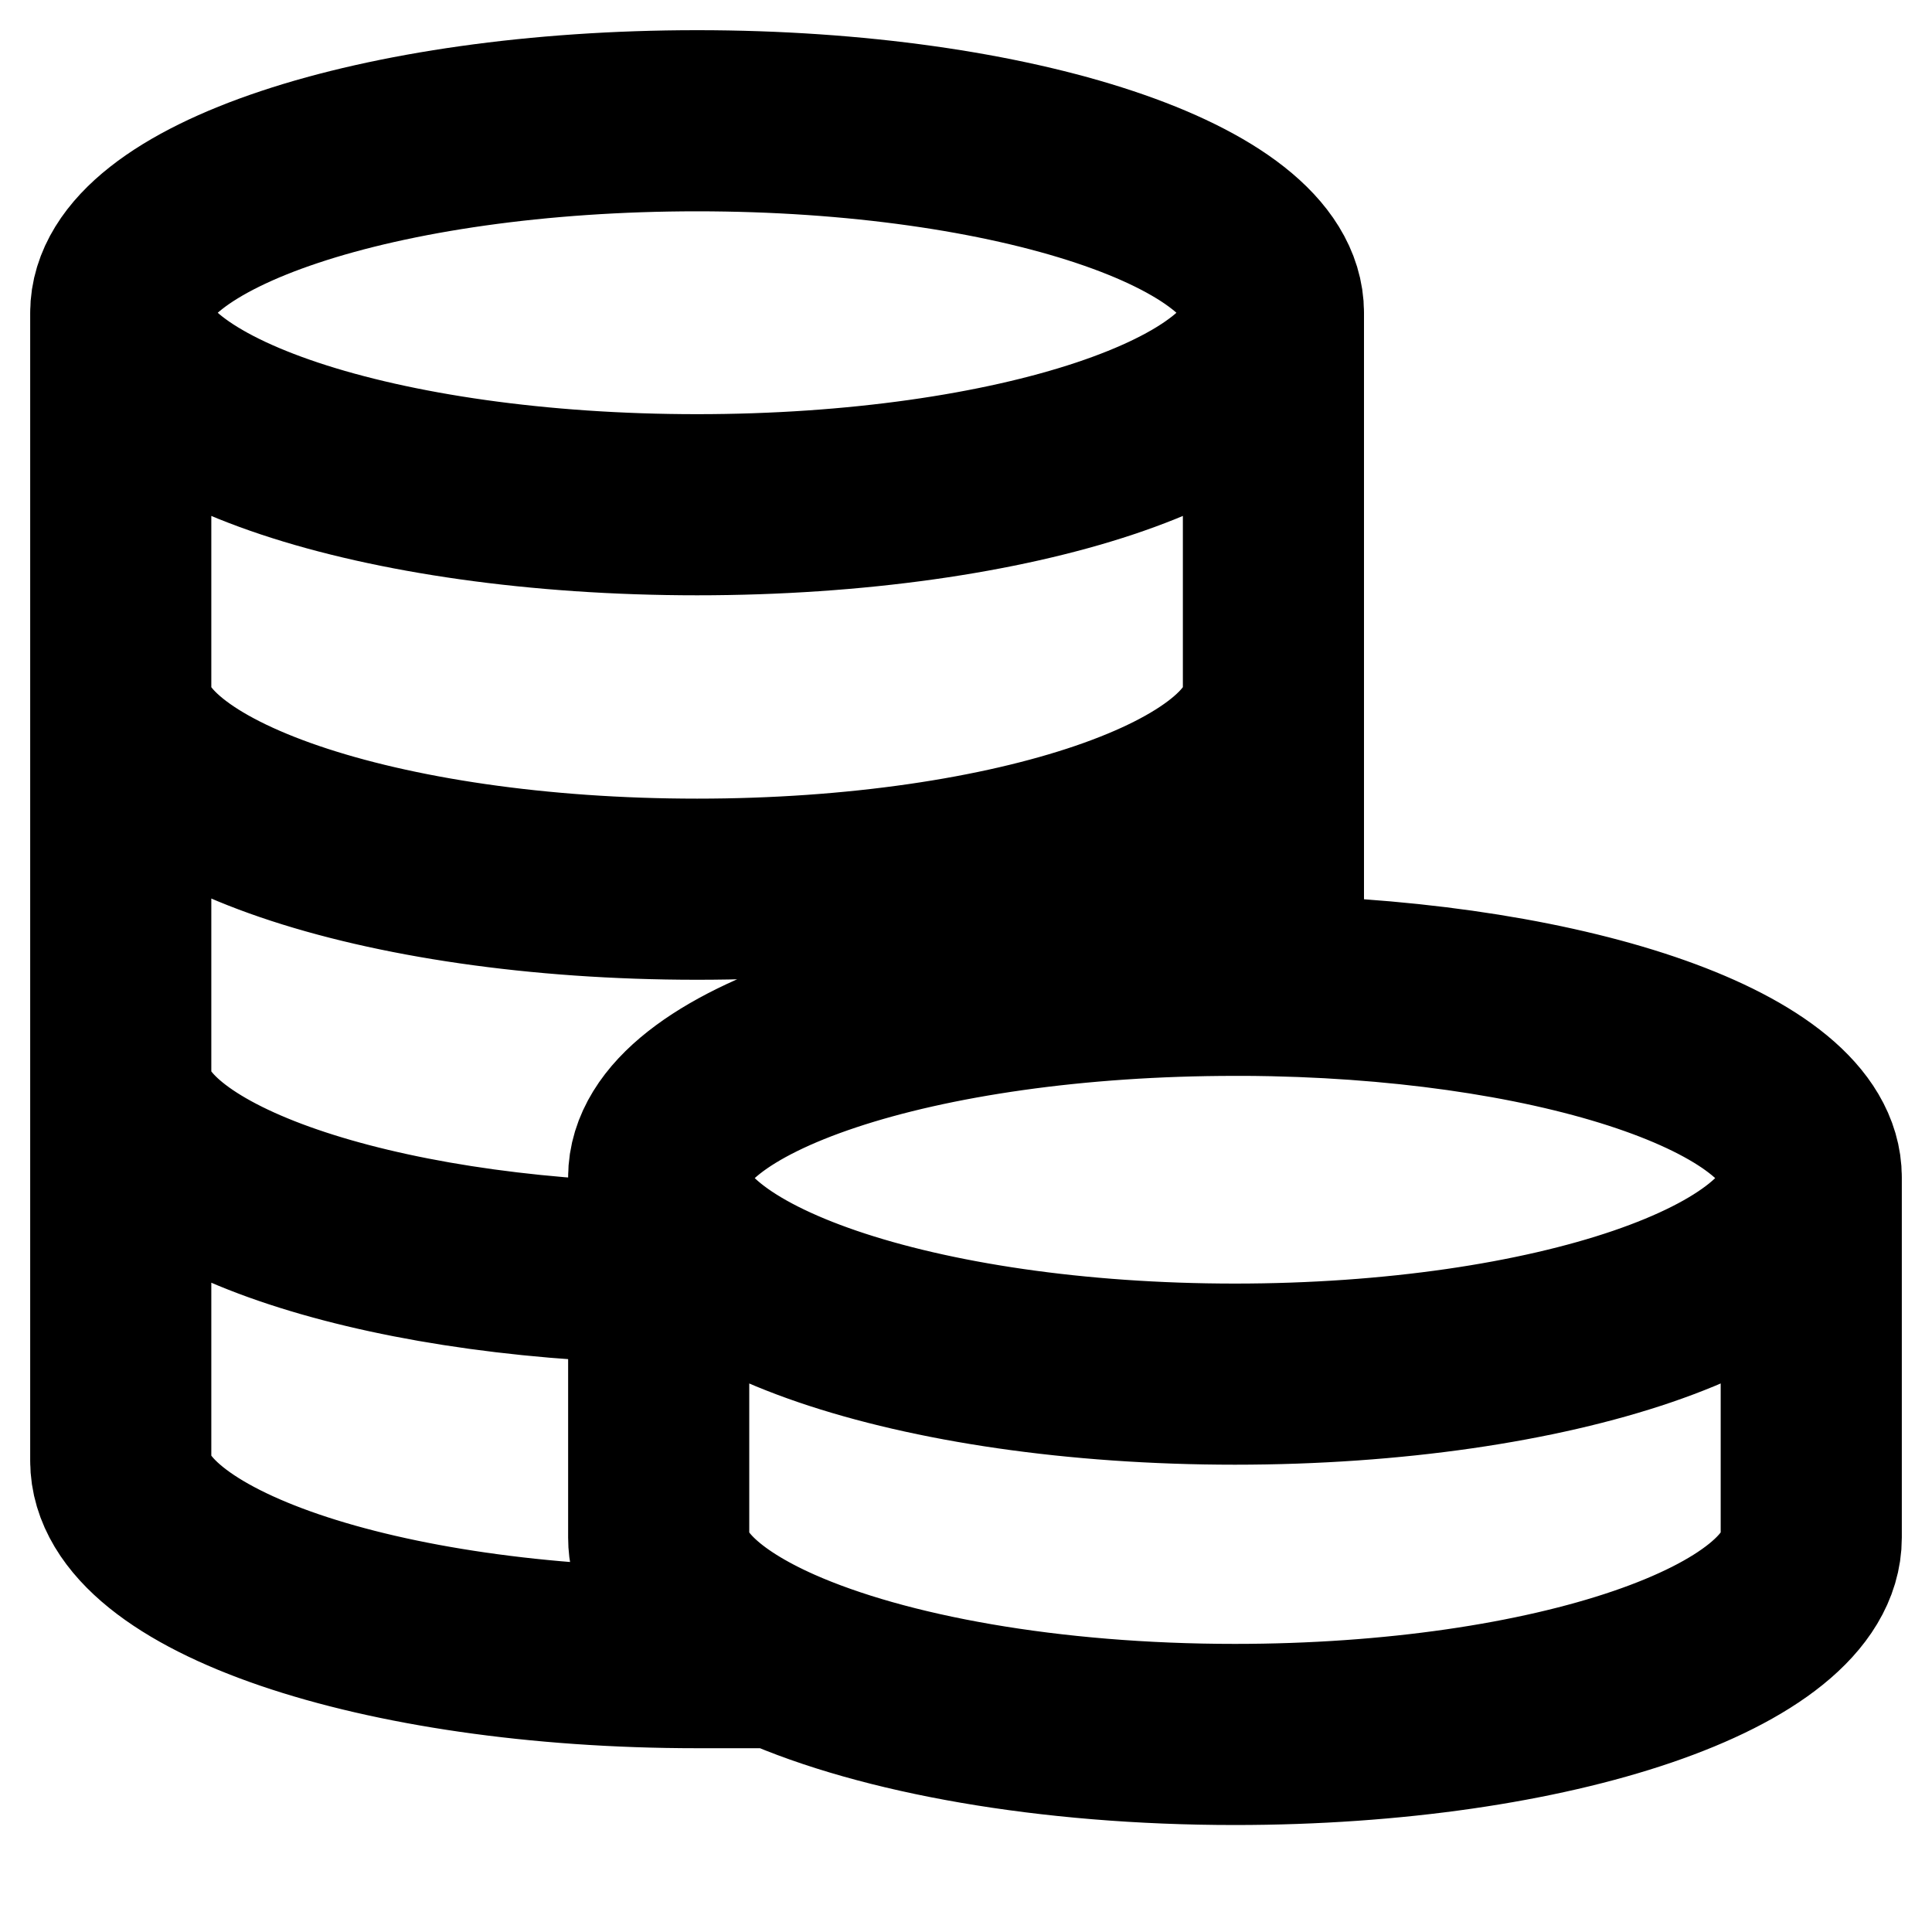
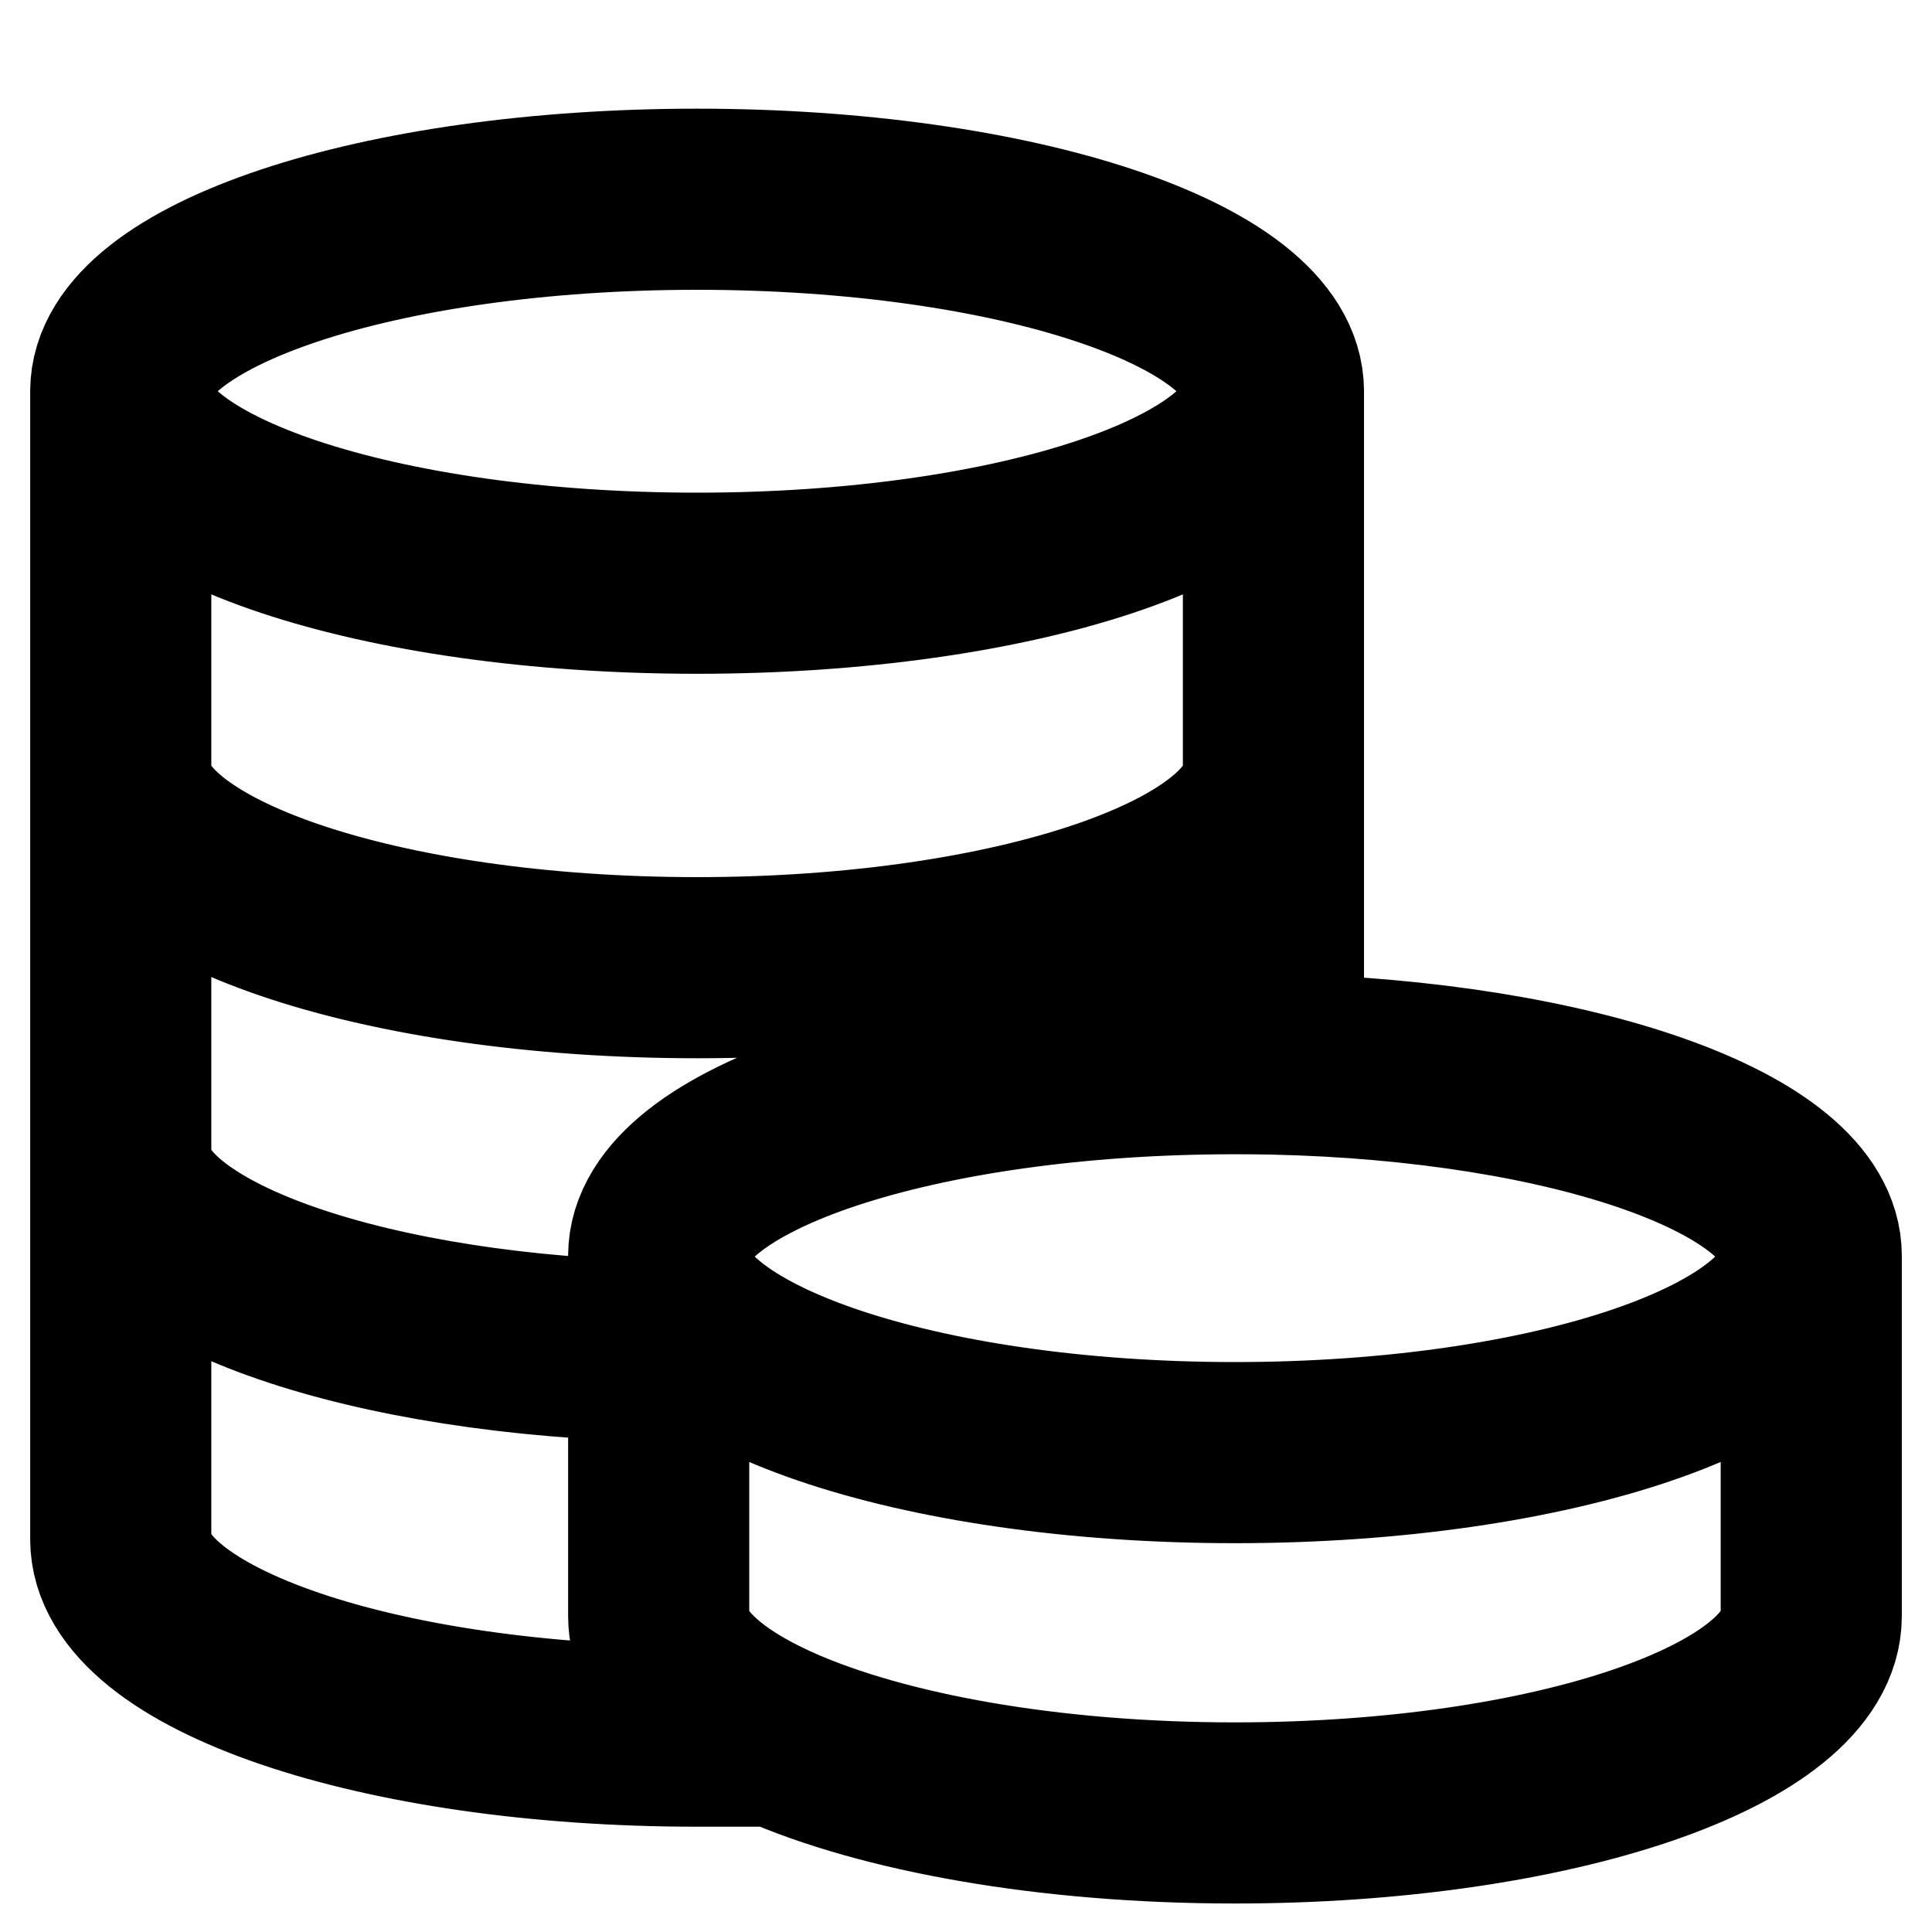
<svg xmlns="http://www.w3.org/2000/svg" width="16" height="16" fill="none" viewBox="0 0 16 16">
-   <path stroke="#000" stroke-linecap="round" stroke-linejoin="round" stroke-width="1.5" d="M1 2.59v9.508M1 2.59c0 .879 2.137 1.59 4.773 1.59 2.636 0 4.773-.711 4.773-1.59M1 2.59C1 1.712 3.137 1 5.773 1c2.636 0 4.773.712 4.773 1.59M1 2.59v3.144m0 6.364c0 .9 2.137 1.63 4.773 1.63h.67M1 12.097V8.916m9.546-6.325v4.753m0-4.753v3.143M1 8.916c0 .842 1.873 1.536 4.275 1.62h.18M1 8.917V5.734m0 0c0 .9 2.137 1.63 4.773 1.63 2.636 0 4.773-.73 4.773-1.63m0 0v1.61m0 0v.819M5.455 9.75c0-.879 2.136-1.59 4.772-1.59.107 0 .213 0 .319.003M5.455 9.75c0 .9 2.136 1.63 4.772 1.63S15 10.65 15 9.75m-9.545 0v.787M15 9.75v2.984c0 .9-2.137 1.63-4.773 1.63-1.54 0-2.91-.25-3.784-.637M15 9.75c0-.843-1.967-1.533-4.454-1.587m-5.091 2.374v2.197c0 .374.368.718.988.993" />
+   <path stroke="#000" stroke-linecap="round" stroke-linejoin="round" stroke-width="1.5" d="M1 3.24v9.508M1 3.24c0 .878 2.137 1.59 4.773 1.59 2.636 0 4.773-.712 4.773-1.59M1 3.24c0-.878 2.137-1.59 4.773-1.59 2.636 0 4.773.712 4.773 1.59M1 3.24v3.144m0 6.364c0 .9 2.137 1.63 4.773 1.63h.67M1 12.747V9.566m9.546-6.325v4.753m0-4.753v3.143M1 9.566c0 .842 1.873 1.536 4.275 1.62h.18M1 9.567V6.384m0 0c0 .9 2.137 1.63 4.773 1.63 2.636 0 4.773-.73 4.773-1.63m0 0v1.61m0 0v.818M5.455 10.4c0-.879 2.136-1.591 4.772-1.591.107 0 .213.001.319.003M5.455 10.4c0 .9 2.136 1.63 4.772 1.63S15 11.3 15 10.4m-9.545 0v.787M15 10.4v2.984c0 .9-2.137 1.63-4.773 1.63-1.54 0-2.91-.25-3.784-.637M15 10.4c0-.843-1.967-1.533-4.454-1.588m-5.091 2.375v2.197c0 .374.368.718.988.993" />
</svg>
